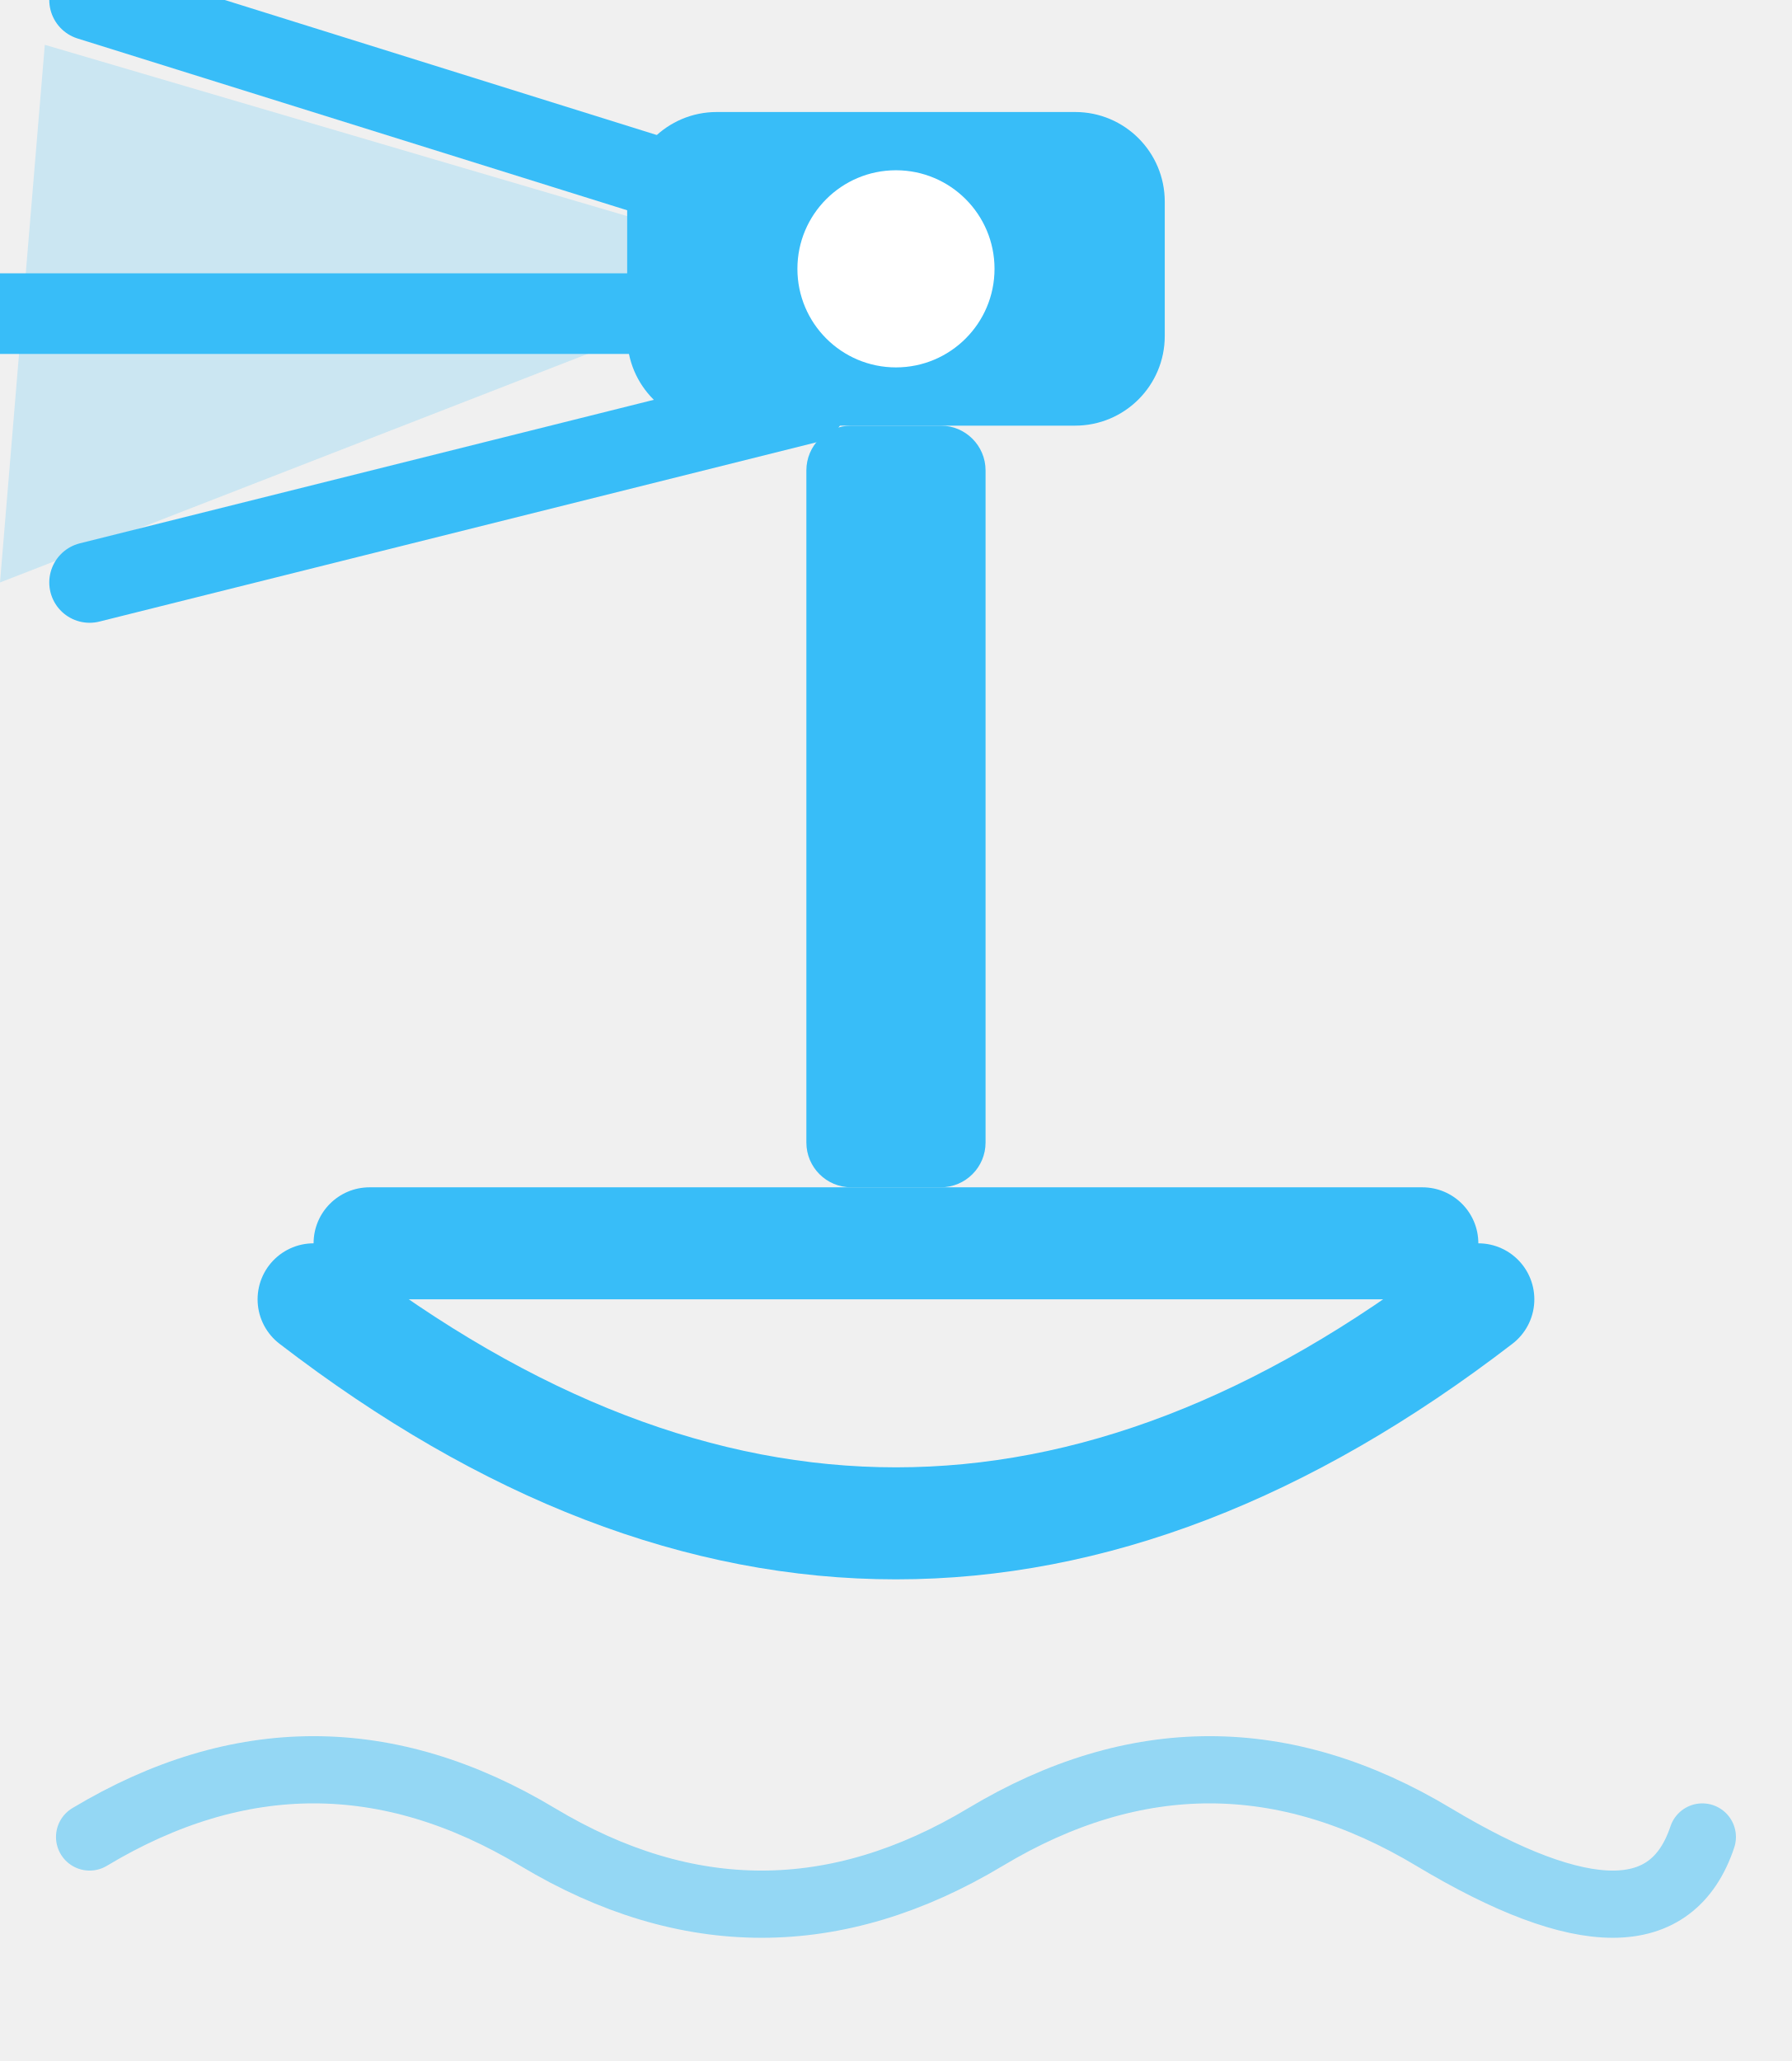
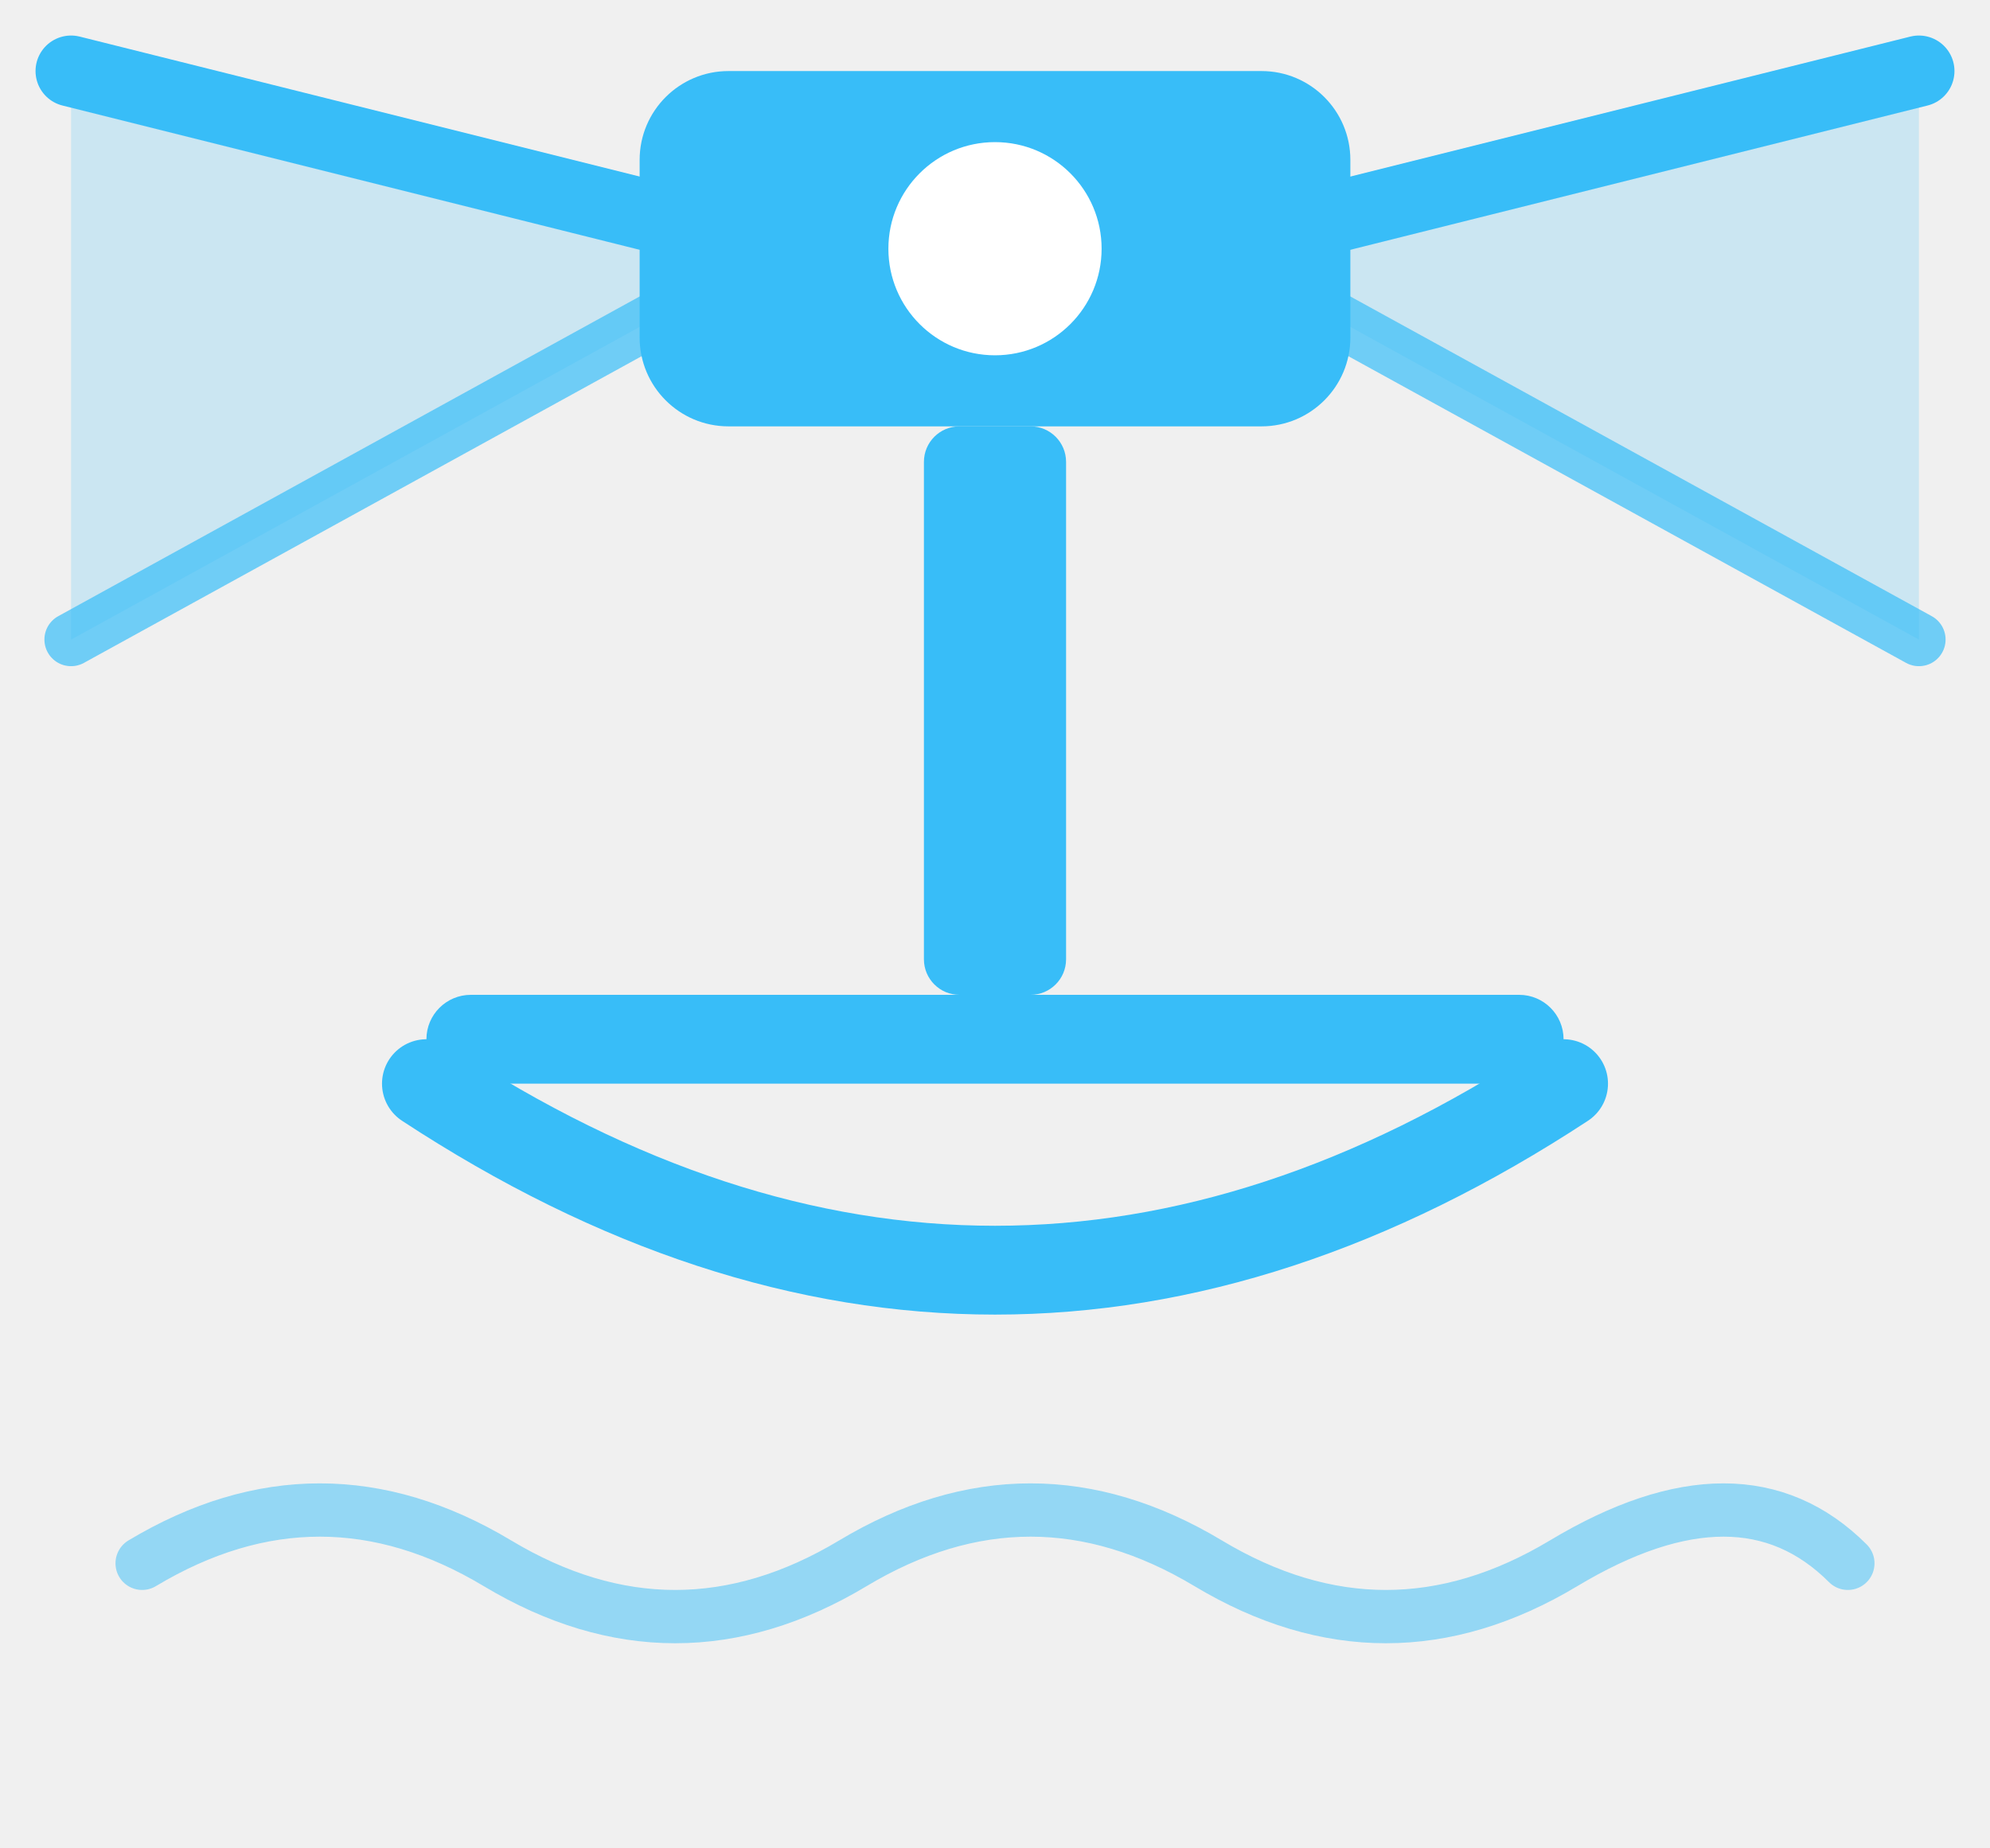
- <svg xmlns="http://www.w3.org/2000/svg" viewBox="0 0 40 46" fill="none">
-   <path d="M18 6 L1 1 L0 13 Z" fill="#38bdf8" opacity="0.2" />
-   <line x1="18" y1="5" x2="2" y2="0" stroke="#38bdf8" stroke-width="1.8" stroke-linecap="round" />
-   <line x1="17" y1="7" x2="0" y2="7" stroke="#38bdf8" stroke-width="1.8" stroke-linecap="round" />
-   <line x1="18" y1="9" x2="2" y2="13" stroke="#38bdf8" stroke-width="1.8" stroke-linecap="round" />
-   <rect x="14" y="2.5" width="12" height="7" rx="2" fill="#38bdf8" />
-   <circle cx="20" cy="6" r="2.2" fill="white" />
-   <rect x="18" y="9.5" width="4" height="17" rx="1" fill="#38bdf8" />
-   <rect x="7" y="26.5" width="26" height="2.5" rx="1.25" fill="#38bdf8" />
-   <path d="M7 29 Q20 39 33 29" stroke="#38bdf8" stroke-width="2.5" stroke-linecap="round" />
-   <path d="M2 41 Q7 38 12 41 Q17 44 22 41 Q27 38 32 41 Q37 44 38 41" stroke="#38bdf8" stroke-width="1.5" stroke-linecap="round" opacity="0.5" />
+ <svg xmlns="http://www.w3.org/2000/svg" viewBox="0 0 56 52" fill="none">
+   <path d="M22 7 L2 2 L2 18 Z" fill="#38bdf8" opacity="0.2" />
+   <path d="M34 7 L54 2 L54 18 Z" fill="#38bdf8" opacity="0.2" />
+   <line x1="22" y1="7" x2="2" y2="2" stroke="#38bdf8" stroke-width="2" stroke-linecap="round" />
+   <line x1="22" y1="7" x2="2" y2="18" stroke="#38bdf8" stroke-width="1.5" stroke-linecap="round" opacity="0.7" />
+   <line x1="34" y1="7" x2="54" y2="2" stroke="#38bdf8" stroke-width="2" stroke-linecap="round" />
+   <line x1="34" y1="7" x2="54" y2="18" stroke="#38bdf8" stroke-width="1.5" stroke-linecap="round" opacity="0.7" />
+   <rect x="18" y="2" width="20" height="10" rx="2.5" fill="#38bdf8" />
+   <circle cx="28" cy="7" r="3" fill="white" />
+   <rect x="26" y="12" width="4" height="16" rx="1" fill="#38bdf8" />
+   <rect x="12" y="28" width="32" height="2.5" rx="1.25" fill="#38bdf8" />
+   <path d="M12 30.5 Q28 41 44 30.5" stroke="#38bdf8" stroke-width="2.5" stroke-linecap="round" />
+   <path d="M4 44 Q9 41 14 44 Q19 47 24 44 Q29 41 34 44 Q39 47 44 44 Q49 41 52 44" stroke="#38bdf8" stroke-width="1.5" stroke-linecap="round" opacity="0.5" />
</svg>
